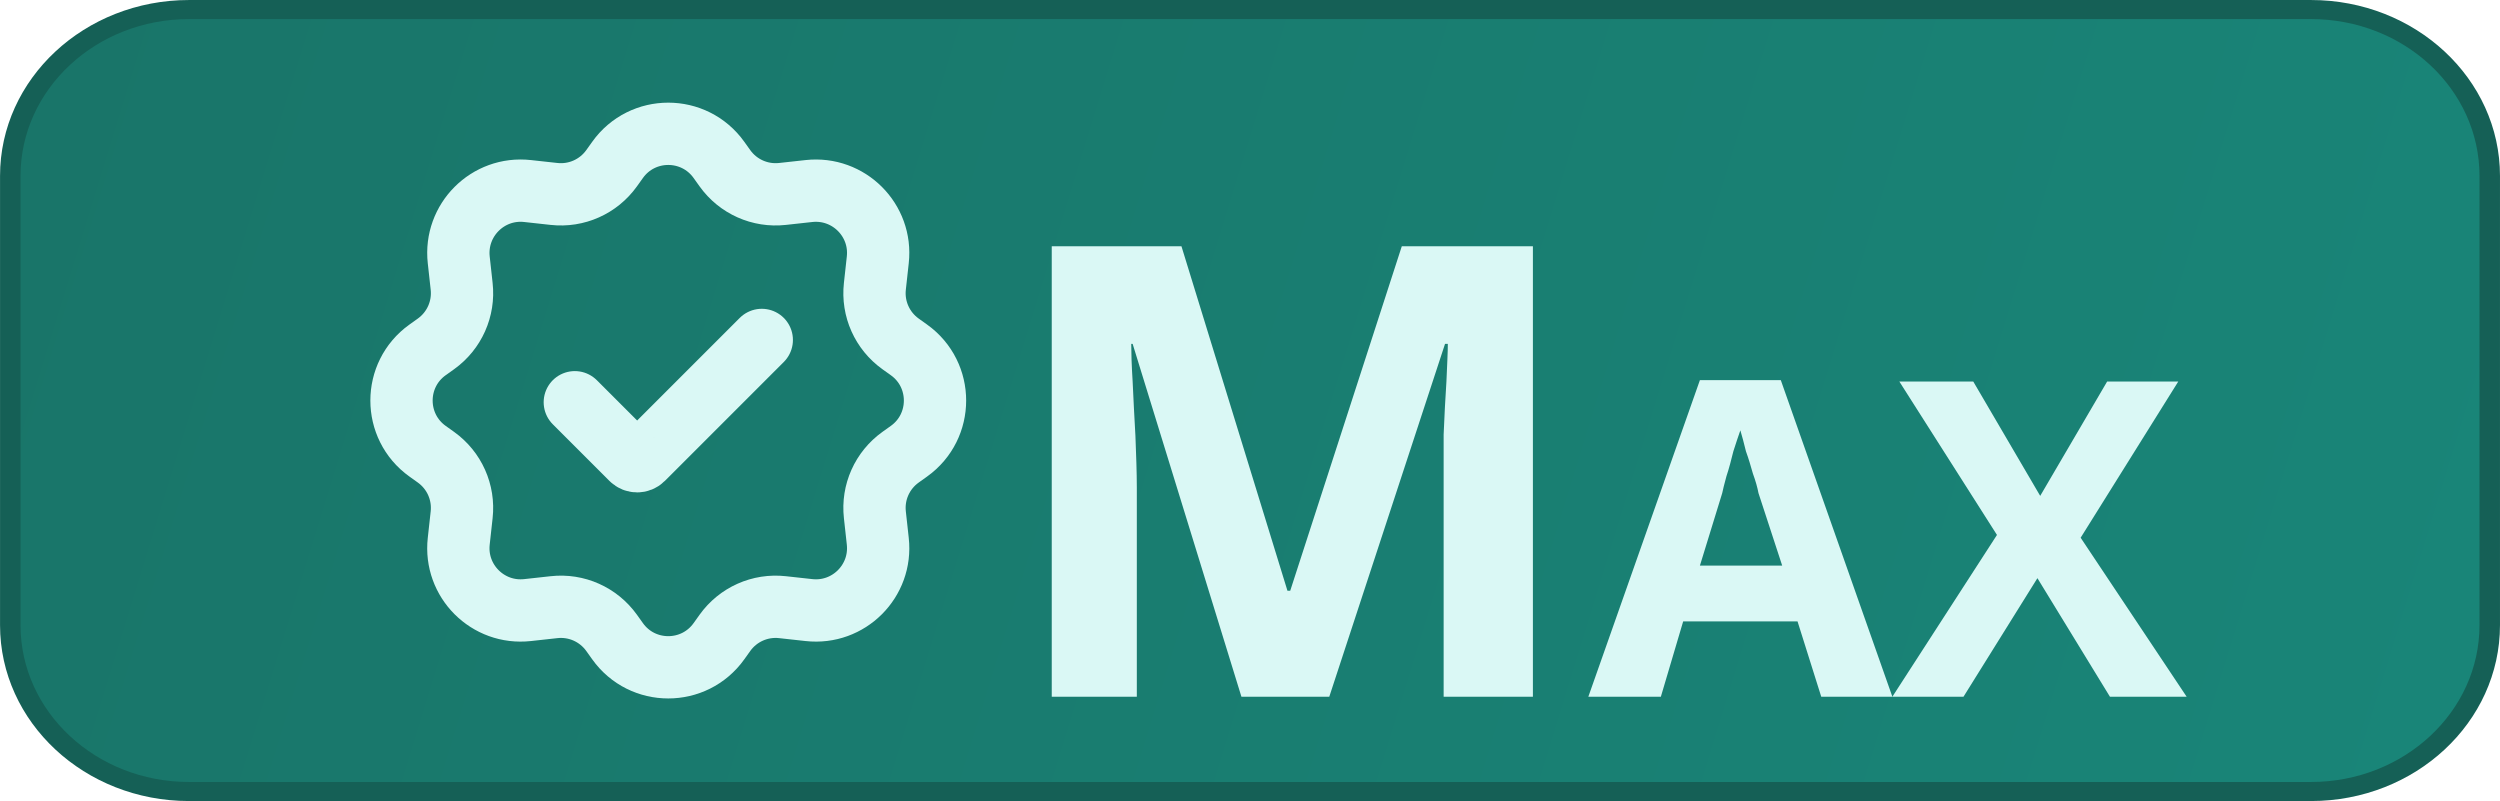
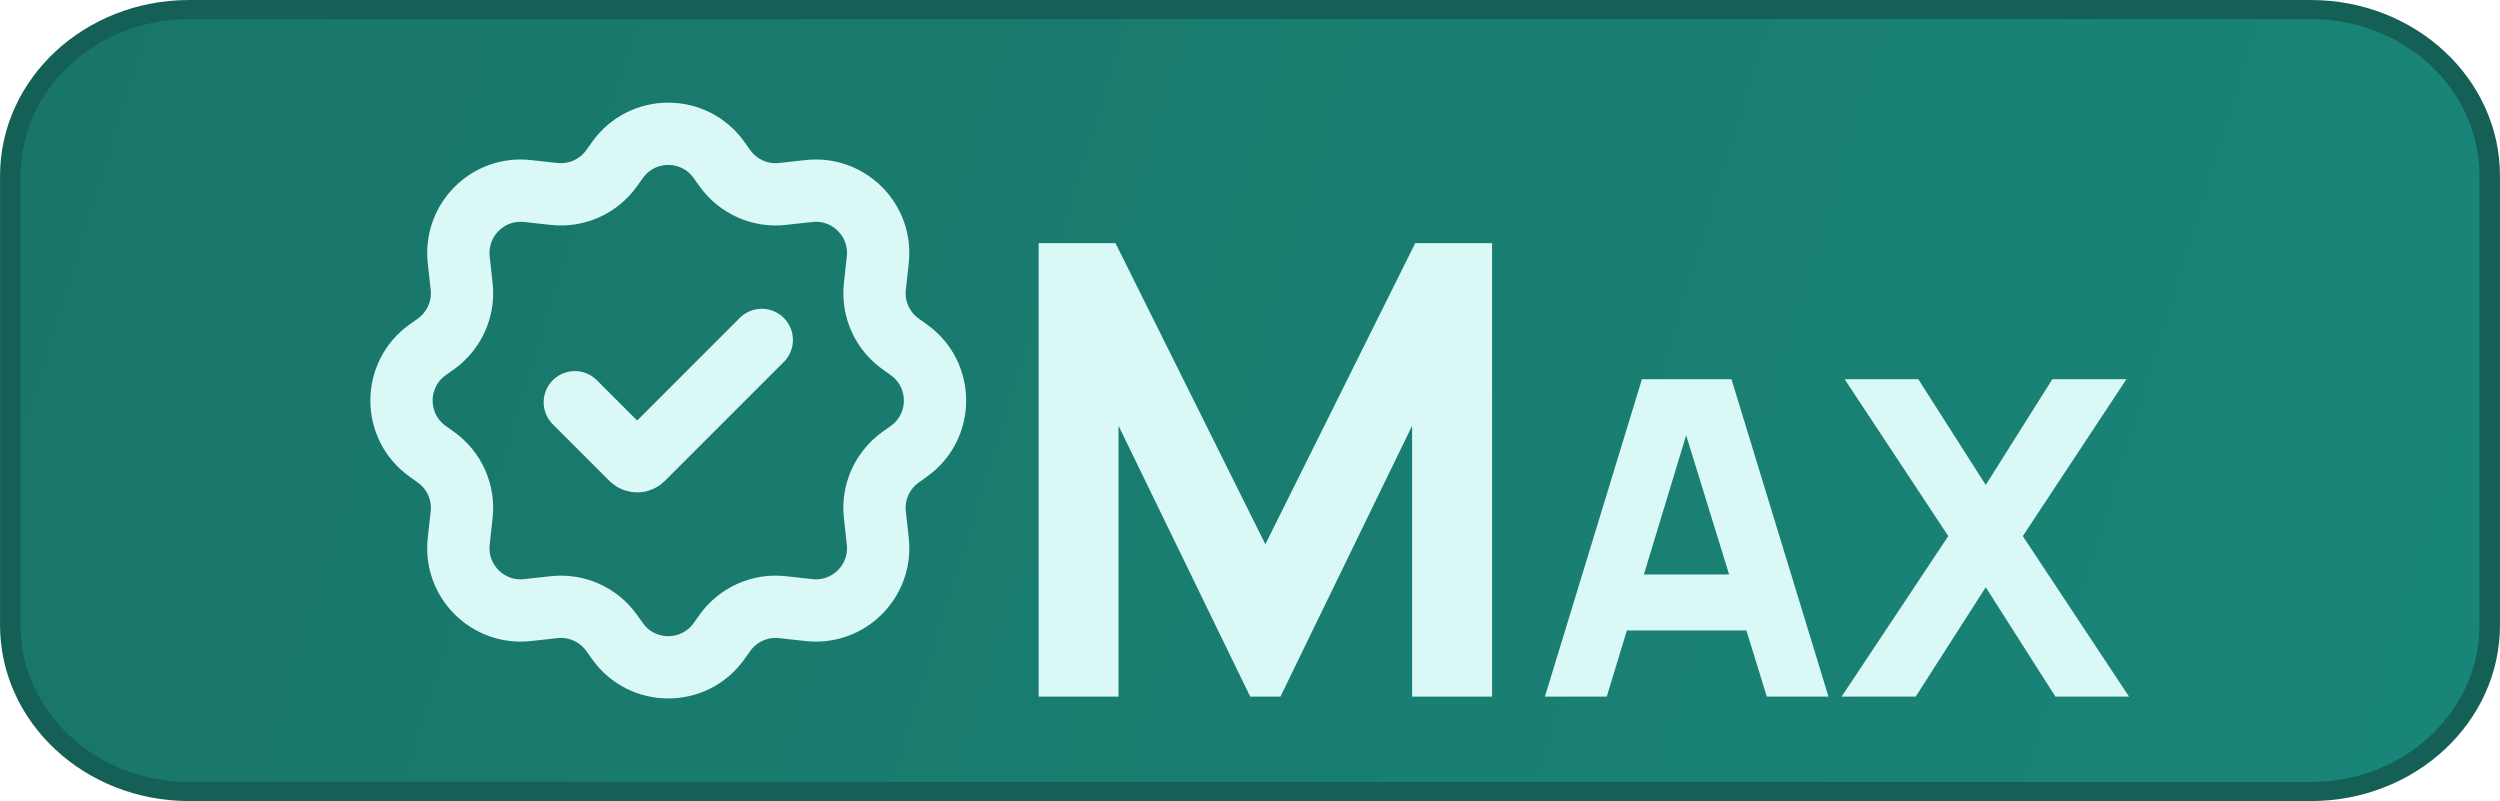
<svg xmlns="http://www.w3.org/2000/svg" xmlns:xlink="http://www.w3.org/1999/xlink" width="28.009mm" height="8.974mm" viewBox="0 0 28.009 8.974" version="1.1" id="svg1">
  <defs id="defs1">
    <linearGradient id="linearGradient4">
      <stop style="stop-color:#197569;stop-opacity:1;" offset="0" id="stop3" />
      <stop style="stop-color:#198578;stop-opacity:1;" offset="1" id="stop4" />
    </linearGradient>
    <linearGradient id="swatch61">
      <stop style="stop-color:#197569;stop-opacity:1;" offset="0" id="stop61" />
    </linearGradient>
    <linearGradient id="linearGradient57">
      <stop style="stop-color:#ffffff;stop-opacity:1;" offset="0" id="stop57" />
      <stop style="stop-color:#ffffff;stop-opacity:0;" offset="1" id="stop58" />
    </linearGradient>
    <linearGradient xlink:href="#linearGradient57" id="linearGradient58" x1="55.894" y1="256" x2="456.107" y2="256" gradientUnits="userSpaceOnUse" />
    <linearGradient xlink:href="#linearGradient4" id="linearGradient14" gradientUnits="userSpaceOnUse" x1="22.421" y1="37.591" x2="51.74" y2="45.998" />
  </defs>
  <g id="g13" style="display:inline" transform="translate(-26.79149,-45.96633)">
    <g id="g36" transform="translate(-19.00356,-0.3645499)">
-       <path id="path9" style="fill:url(#linearGradient14);fill-opacity:1;stroke:#156056;stroke-width:0.5;stroke-dasharray:none;stroke-opacity:1;paint-order:stroke fill markers" d="M 24.137,36.795 H 50.024 a 2.056,2.056 45 0 1 2.056,2.056 v 5.888 A 2.056,2.056 135 0 1 50.024,46.795 H 24.137 a 2.056,2.056 45 0 1 -2.056,-2.056 l 0,-5.888 A 2.056,2.056 135 0 1 24.137,36.795 Z" transform="matrix(0.9183412,0,0,0.854711,25.74714,15.09564)" />
+       <path id="path9" style="fill:url(#linearGradient14);fill-opacity:1;stroke:#156056;stroke-width:0.5;stroke-dasharray:none;stroke-opacity:1;paint-order:stroke fill markers" d="M 24.137,36.795 H 50.024 a 2.056,2.056 45 0 1 2.056,2.056 v 5.888 A 2.056,2.056 135 0 1 50.024,46.795 H 24.137 A 2.056,2.056 45 0 1 22.081,44.739 V 38.851 A 2.056,2.056 135 0 1 24.137,36.795 Z" transform="matrix(0.9183412,0,0,0.854711,25.74714,15.09564)" />
      <g id="g14" transform="translate(1.402633,0.7772136)">
-         <text xml:space="preserve" style="font-style:normal;font-variant:normal;font-weight:800;font-stretch:normal;font-size:7.056px;font-family:Manrope;-inkscape-font-specification:'Manrope Ultra-Bold';writing-mode:lr-tb;direction:ltr;fill:#daf8f5;fill-opacity:1;stroke:none;stroke-width:1;stroke-dasharray:none;stroke-opacity:1;paint-order:stroke fill markers" x="55.535" y="53.358" id="text69">
-           <tspan id="tspan68" style="font-size:7.056px;stroke-width:1" x="55.535" y="53.358">M<tspan style="font-size:4.939px" id="tspan24">AX</tspan>
-           </tspan>
-         </text>
+         <g id="text69" style="font-weight:800;font-size:7.056px;font-family:Manrope;-inkscape-font-specification:'Manrope Ultra-Bold';fill:#daf8f5;paint-order:stroke fill markers" aria-label="MAX">
+           <path d="m 56.029,53.358 v -5.08 h 0.861 l 1.679,3.373 1.679,-3.373 h 0.861 v 5.08 h -0.896 v -3.034 l -1.475,3.034 H 58.399 l -1.475,-3.034 v 3.034 z" id="path8" />
+           <path style="font-size:4.939px" d="m 61.701,53.358 1.087,-3.556 h 1.003 l 1.087,3.556 h -0.691 l -0.968,-3.136 h 0.128 l -0.953,3.136 z M 62.353,52.617 V 51.99 h 1.877 v 0.627 z m 2.672,0.741 1.195,-1.798 -1.161,-1.758 h 0.825 l 0.756,1.185 0.746,-1.185 h 0.83 l -1.161,1.758 1.19,1.798 h -0.825 l -0.78,-1.225 -0.785,1.225 z" id="path12" />
+         </g>
      </g>
      <g id="g12" transform="translate(3.911139)" style="display:inline">
        <g id="g11" transform="matrix(0.7401543,0,0,0.7401543,-53.46807,42.39967)">
          <path d="m 137.528,11.4 0.858,0.858 v 0 c 0.047,0.047 0.124,0.047 0.171,0 v 0 l 1.801,-1.801" stroke="#323232" stroke-width="0.943" stroke-linecap="round" stroke-linejoin="round" id="path10" style="fill:none;stroke:#daf8f5;stroke-opacity:1" />
          <path d="m 139.8,7.858 -0.09,-0.126 c -0.376,-0.527 -1.159,-0.527 -1.535,0 l -0.09,0.126 c -0.199,0.278 -0.532,0.427 -0.872,0.389 l -0.4,-0.044 c -0.601,-0.067 -1.108,0.441 -1.042,1.042 l 0.044,0.4 c 0.038,0.34 -0.111,0.673 -0.389,0.872 l -0.126,0.09 c -0.527,0.376 -0.527,1.159 0,1.535 l 0.126,0.09 c 0.278,0.199 0.427,0.532 0.389,0.872 l -0.044,0.4 c -0.067,0.601 0.441,1.109 1.042,1.042 l 0.4,-0.044 c 0.34,-0.038 0.673,0.111 0.872,0.389 l 0.09,0.126 c 0.376,0.527 1.159,0.527 1.535,0 l 0.09,-0.126 c 0.199,-0.278 0.532,-0.427 0.872,-0.389 l 0.4,0.044 c 0.601,0.067 1.109,-0.441 1.042,-1.042 l -0.044,-0.4 c -0.038,-0.34 0.111,-0.673 0.389,-0.872 l 0.126,-0.09 c 0.527,-0.376 0.527,-1.159 0,-1.535 l -0.126,-0.09 c -0.278,-0.199 -0.427,-0.532 -0.389,-0.872 l 0.044,-0.4 c 0.067,-0.601 -0.441,-1.108 -1.042,-1.042 l -0.4,0.044 c -0.34,0.038 -0.673,-0.111 -0.872,-0.389 z" stroke="#323232" stroke-width="0.943" stroke-linecap="round" stroke-linejoin="round" id="path11" style="fill:none;stroke:#daf8f5;stroke-opacity:1" />
        </g>
      </g>
    </g>
  </g>
</svg>
